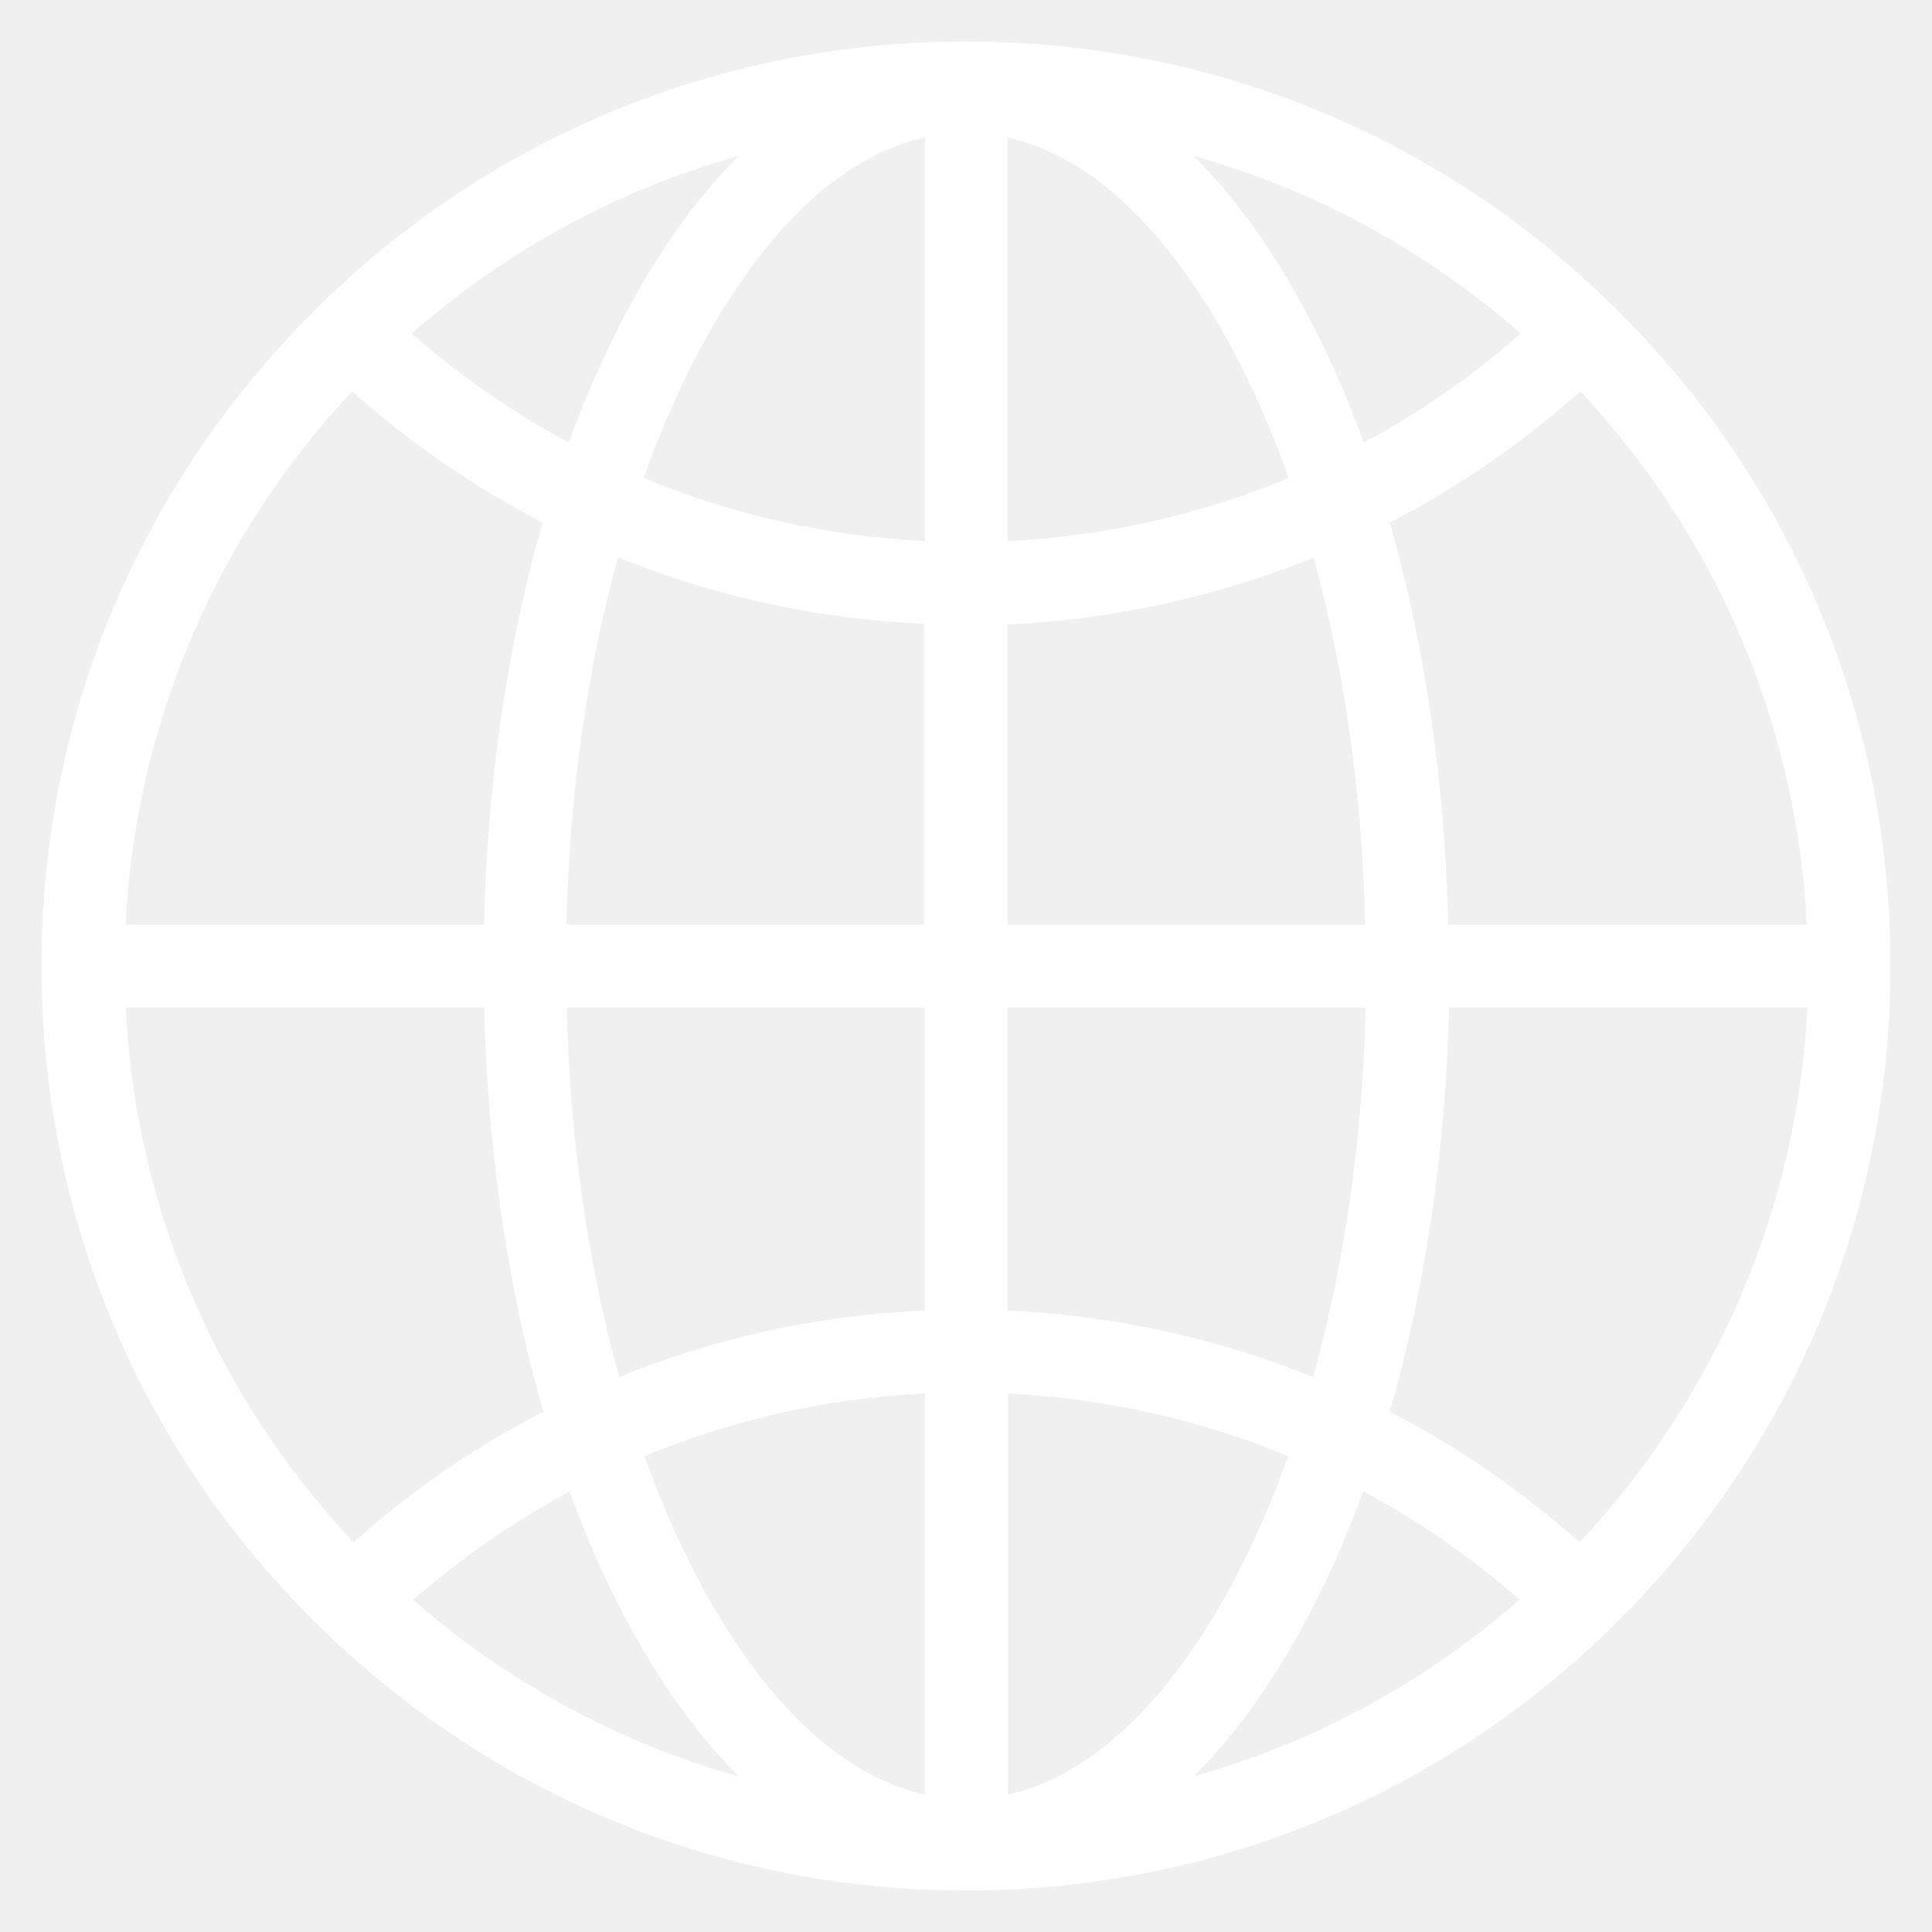
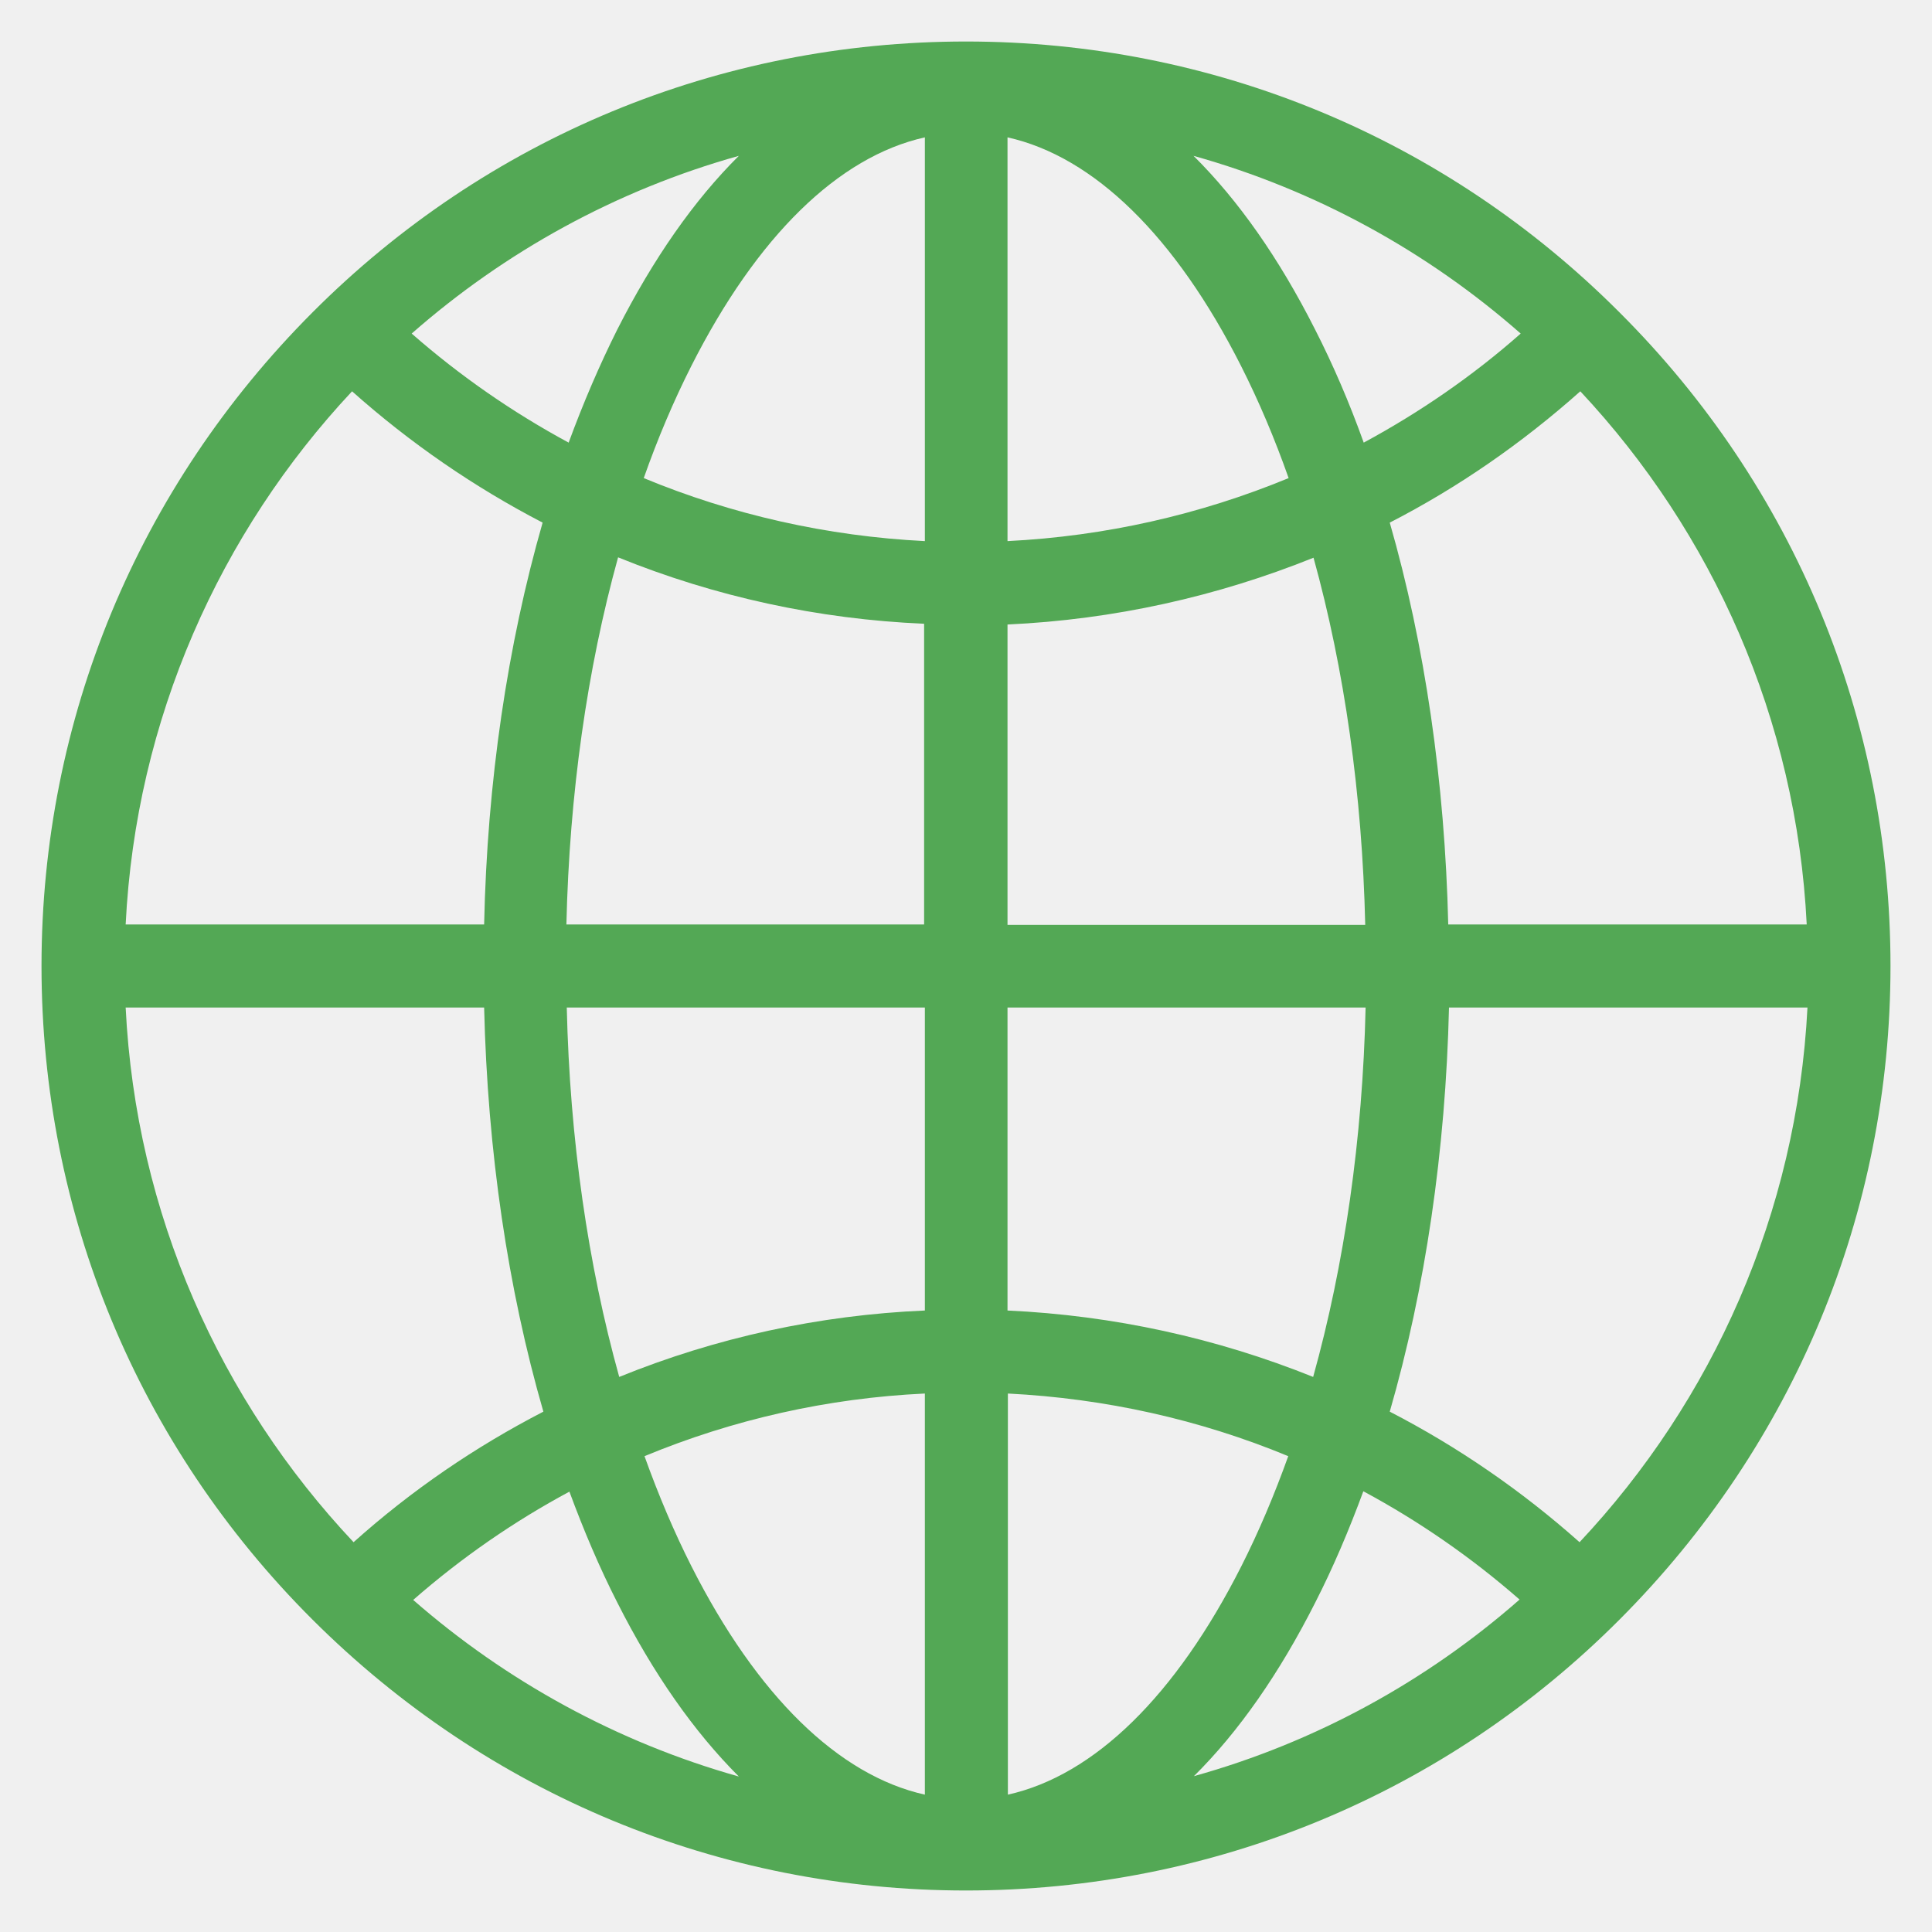
<svg xmlns="http://www.w3.org/2000/svg" version="1.1" viewBox="0 0 512 512" enable-background="new 0 0 512 512">
  <g>
-     <path fill="#FFFFFF" d="m429.2,82.8c-46.2-46.3-107.8-71.8-173.2-71.8s-127,25.5-173.2,71.8-71.8,107.8-71.8,173.2 25.5,127 71.8,173.2 107.8,71.8 173.2,71.8 127-25.5 173.2-71.8 71.8-107.8 71.8-173.2-25.5-127-71.8-173.2zm49.6,162.2h-95c-0.9-37.8-6.2-74.2-15.5-106.5 18.1-9.3 35-21 50.5-34.8 35,37.4 57.3,86.8 60,141.3zm-211.8,22h94.9c-0.8,34.8-5.6,68.1-13.9,97.9-25.6-10.3-52.9-16.3-81-17.6v-80.3zm136-178.6c-12.8,11.3-26.8,20.9-41.6,28.9-3.8-10.6-8.1-20.6-12.9-30-9.5-18.8-20.3-34.2-32.2-46 32.5,9.1 62,25.4 86.7,47.1zm-136-52c22.9,5.1 44.5,26.2 61.9,60.6 4.7,9.3 8.9,19.2 12.6,29.7-23.5,9.7-48.6,15.4-74.5,16.7v-107zm81.1,111.4c8.2,29.6 12.9,62.7 13.7,97.3h-94.8v-79.6c28.2-1.3 55.5-7.4 81.1-17.7zm-103.1,97.2h-94.9c0.8-34.6 5.5-67.7 13.7-97.3 25.6,10.4 53,16.4 81.1,17.6v79.7zm.1-208.6v107c-25.9-1.3-51.1-7-74.5-16.7 3.7-10.5 7.9-20.4 12.6-29.7 17.4-34.4 39-55.5 61.9-60.6zm-49.3,4.9c-11.9,11.8-22.7,27.3-32.2,46-4.7,9.4-9,19.4-12.9,30-14.8-8-28.7-17.6-41.6-28.9 24.7-21.7 54.2-38 86.7-47.1zm-102.5,62.4c15.5,13.8 32.4,25.4 50.5,34.8-9.3,32.4-14.7,68.7-15.5,106.5h-95c2.7-54.5 25-103.9 60-141.3zm-60,163.3h95c0.9,38.1 6.3,74.6 15.7,107.1-18,9.3-34.9,20.8-50.3,34.6-35.3-37.5-57.7-87-60.4-141.7zm76.2,157c12.8-11.2 26.7-20.8 41.4-28.7 3.8,10.3 8,20.2 12.7,29.4 9.5,18.8 20.3,34.2 32.2,46.1-32.3-9.1-61.7-25.3-86.3-46.8zm135.6,51.6c-22.9-5.1-44.5-26.2-61.9-60.6-4.6-9.1-8.7-18.8-12.4-29.1 23.4-9.7 48.5-15.4 74.3-16.6v106.3zm-81-110.7c-8.3-29.8-13.1-63.1-13.9-97.9h94.9v80.3c-28.1,1.2-55.4,7.2-81,17.6zm103,110.7v-106.3c25.8,1.3 50.9,6.9 74.3,16.6-3.7,10.3-7.8,20-12.4,29.1-17.4,34.4-39,55.5-61.9,60.6zm49.3-4.9c11.9-11.8 22.7-27.3 32.2-46.1 4.7-9.2 8.9-19.1 12.7-29.4 14.7,7.9 28.6,17.5 41.4,28.7-24.6,21.6-54,37.8-86.3,46.8zm102.2-62c-15.4-13.7-32.3-25.3-50.3-34.6 9.4-32.5 14.8-69.1 15.7-107.1h95c-2.8,54.7-25.2,104.2-60.4,141.7z" />
+     <path fill="#53A855" d="m429.2,82.8c-46.2-46.3-107.8-71.8-173.2-71.8s-127,25.5-173.2,71.8-71.8,107.8-71.8,173.2 25.5,127 71.8,173.2 107.8,71.8 173.2,71.8 127-25.5 173.2-71.8 71.8-107.8 71.8-173.2-25.5-127-71.8-173.2zm49.6,162.2h-95c-0.9-37.8-6.2-74.2-15.5-106.5 18.1-9.3 35-21 50.5-34.8 35,37.4 57.3,86.8 60,141.3zm-211.8,22h94.9c-0.8,34.8-5.6,68.1-13.9,97.9-25.6-10.3-52.9-16.3-81-17.6v-80.3zm136-178.6c-12.8,11.3-26.8,20.9-41.6,28.9-3.8-10.6-8.1-20.6-12.9-30-9.5-18.8-20.3-34.2-32.2-46 32.5,9.1 62,25.4 86.7,47.1zm-136-52c22.9,5.1 44.5,26.2 61.9,60.6 4.7,9.3 8.9,19.2 12.6,29.7-23.5,9.7-48.6,15.4-74.5,16.7v-107zm81.1,111.4c8.2,29.6 12.9,62.7 13.7,97.3h-94.8v-79.6c28.2-1.3 55.5-7.4 81.1-17.7zm-103.1,97.2h-94.9c0.8-34.6 5.5-67.7 13.7-97.3 25.6,10.4 53,16.4 81.1,17.6v79.7zm.1-208.6v107c-25.9-1.3-51.1-7-74.5-16.7 3.7-10.5 7.9-20.4 12.6-29.7 17.4-34.4 39-55.5 61.9-60.6zm-49.3,4.9c-11.9,11.8-22.7,27.3-32.2,46-4.7,9.4-9,19.4-12.9,30-14.8-8-28.7-17.6-41.6-28.9 24.7-21.7 54.2-38 86.7-47.1zm-102.5,62.4c15.5,13.8 32.4,25.4 50.5,34.8-9.3,32.4-14.7,68.7-15.5,106.5h-95c2.7-54.5 25-103.9 60-141.3zm-60,163.3h95c0.9,38.1 6.3,74.6 15.7,107.1-18,9.3-34.9,20.8-50.3,34.6-35.3-37.5-57.7-87-60.4-141.7zm76.2,157c12.8-11.2 26.7-20.8 41.4-28.7 3.8,10.3 8,20.2 12.7,29.4 9.5,18.8 20.3,34.2 32.2,46.1-32.3-9.1-61.7-25.3-86.3-46.8zm135.6,51.6c-22.9-5.1-44.5-26.2-61.9-60.6-4.6-9.1-8.7-18.8-12.4-29.1 23.4-9.7 48.5-15.4 74.3-16.6v106.3zm-81-110.7c-8.3-29.8-13.1-63.1-13.9-97.9h94.9v80.3c-28.1,1.2-55.4,7.2-81,17.6zm103,110.7v-106.3c25.8,1.3 50.9,6.9 74.3,16.6-3.7,10.3-7.8,20-12.4,29.1-17.4,34.4-39,55.5-61.9,60.6zm49.3-4.9c11.9-11.8 22.7-27.3 32.2-46.1 4.7-9.2 8.9-19.1 12.7-29.4 14.7,7.9 28.6,17.5 41.4,28.7-24.6,21.6-54,37.8-86.3,46.8zm102.2-62c-15.4-13.7-32.3-25.3-50.3-34.6 9.4-32.5 14.8-69.1 15.7-107.1h95c-2.8,54.7-25.2,104.2-60.4,141.7z" />
  </g>
</svg>
